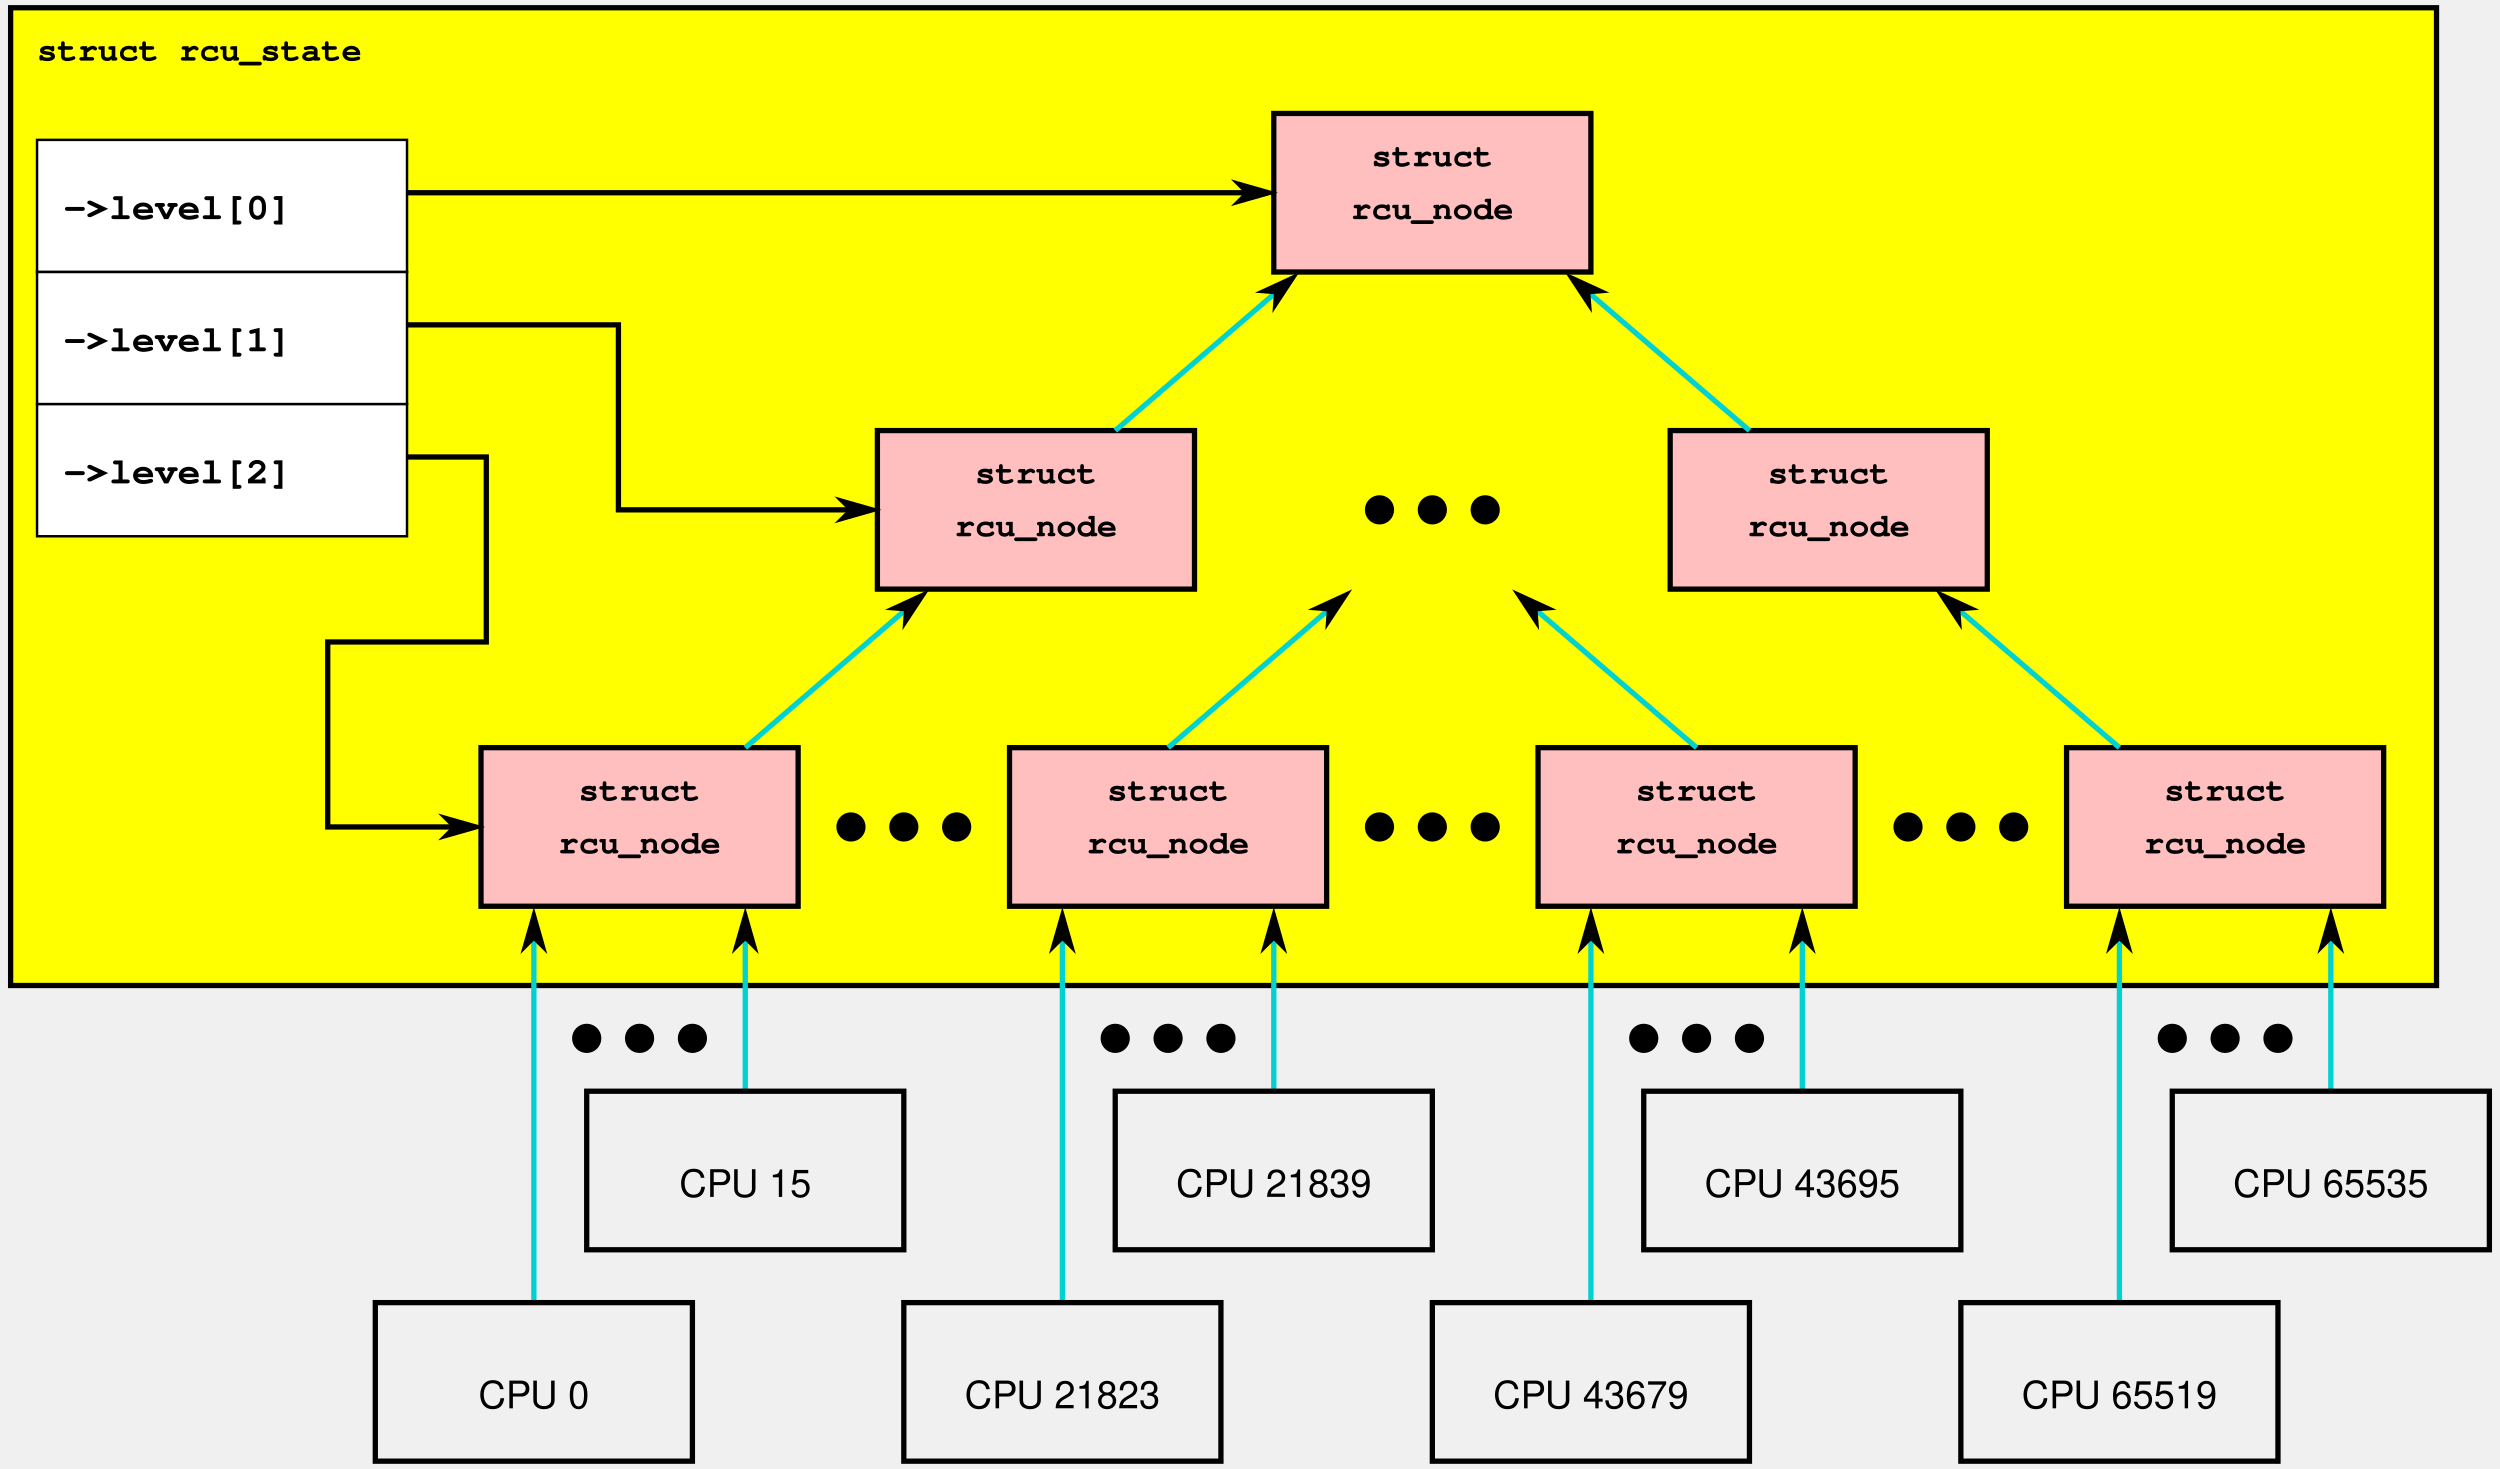
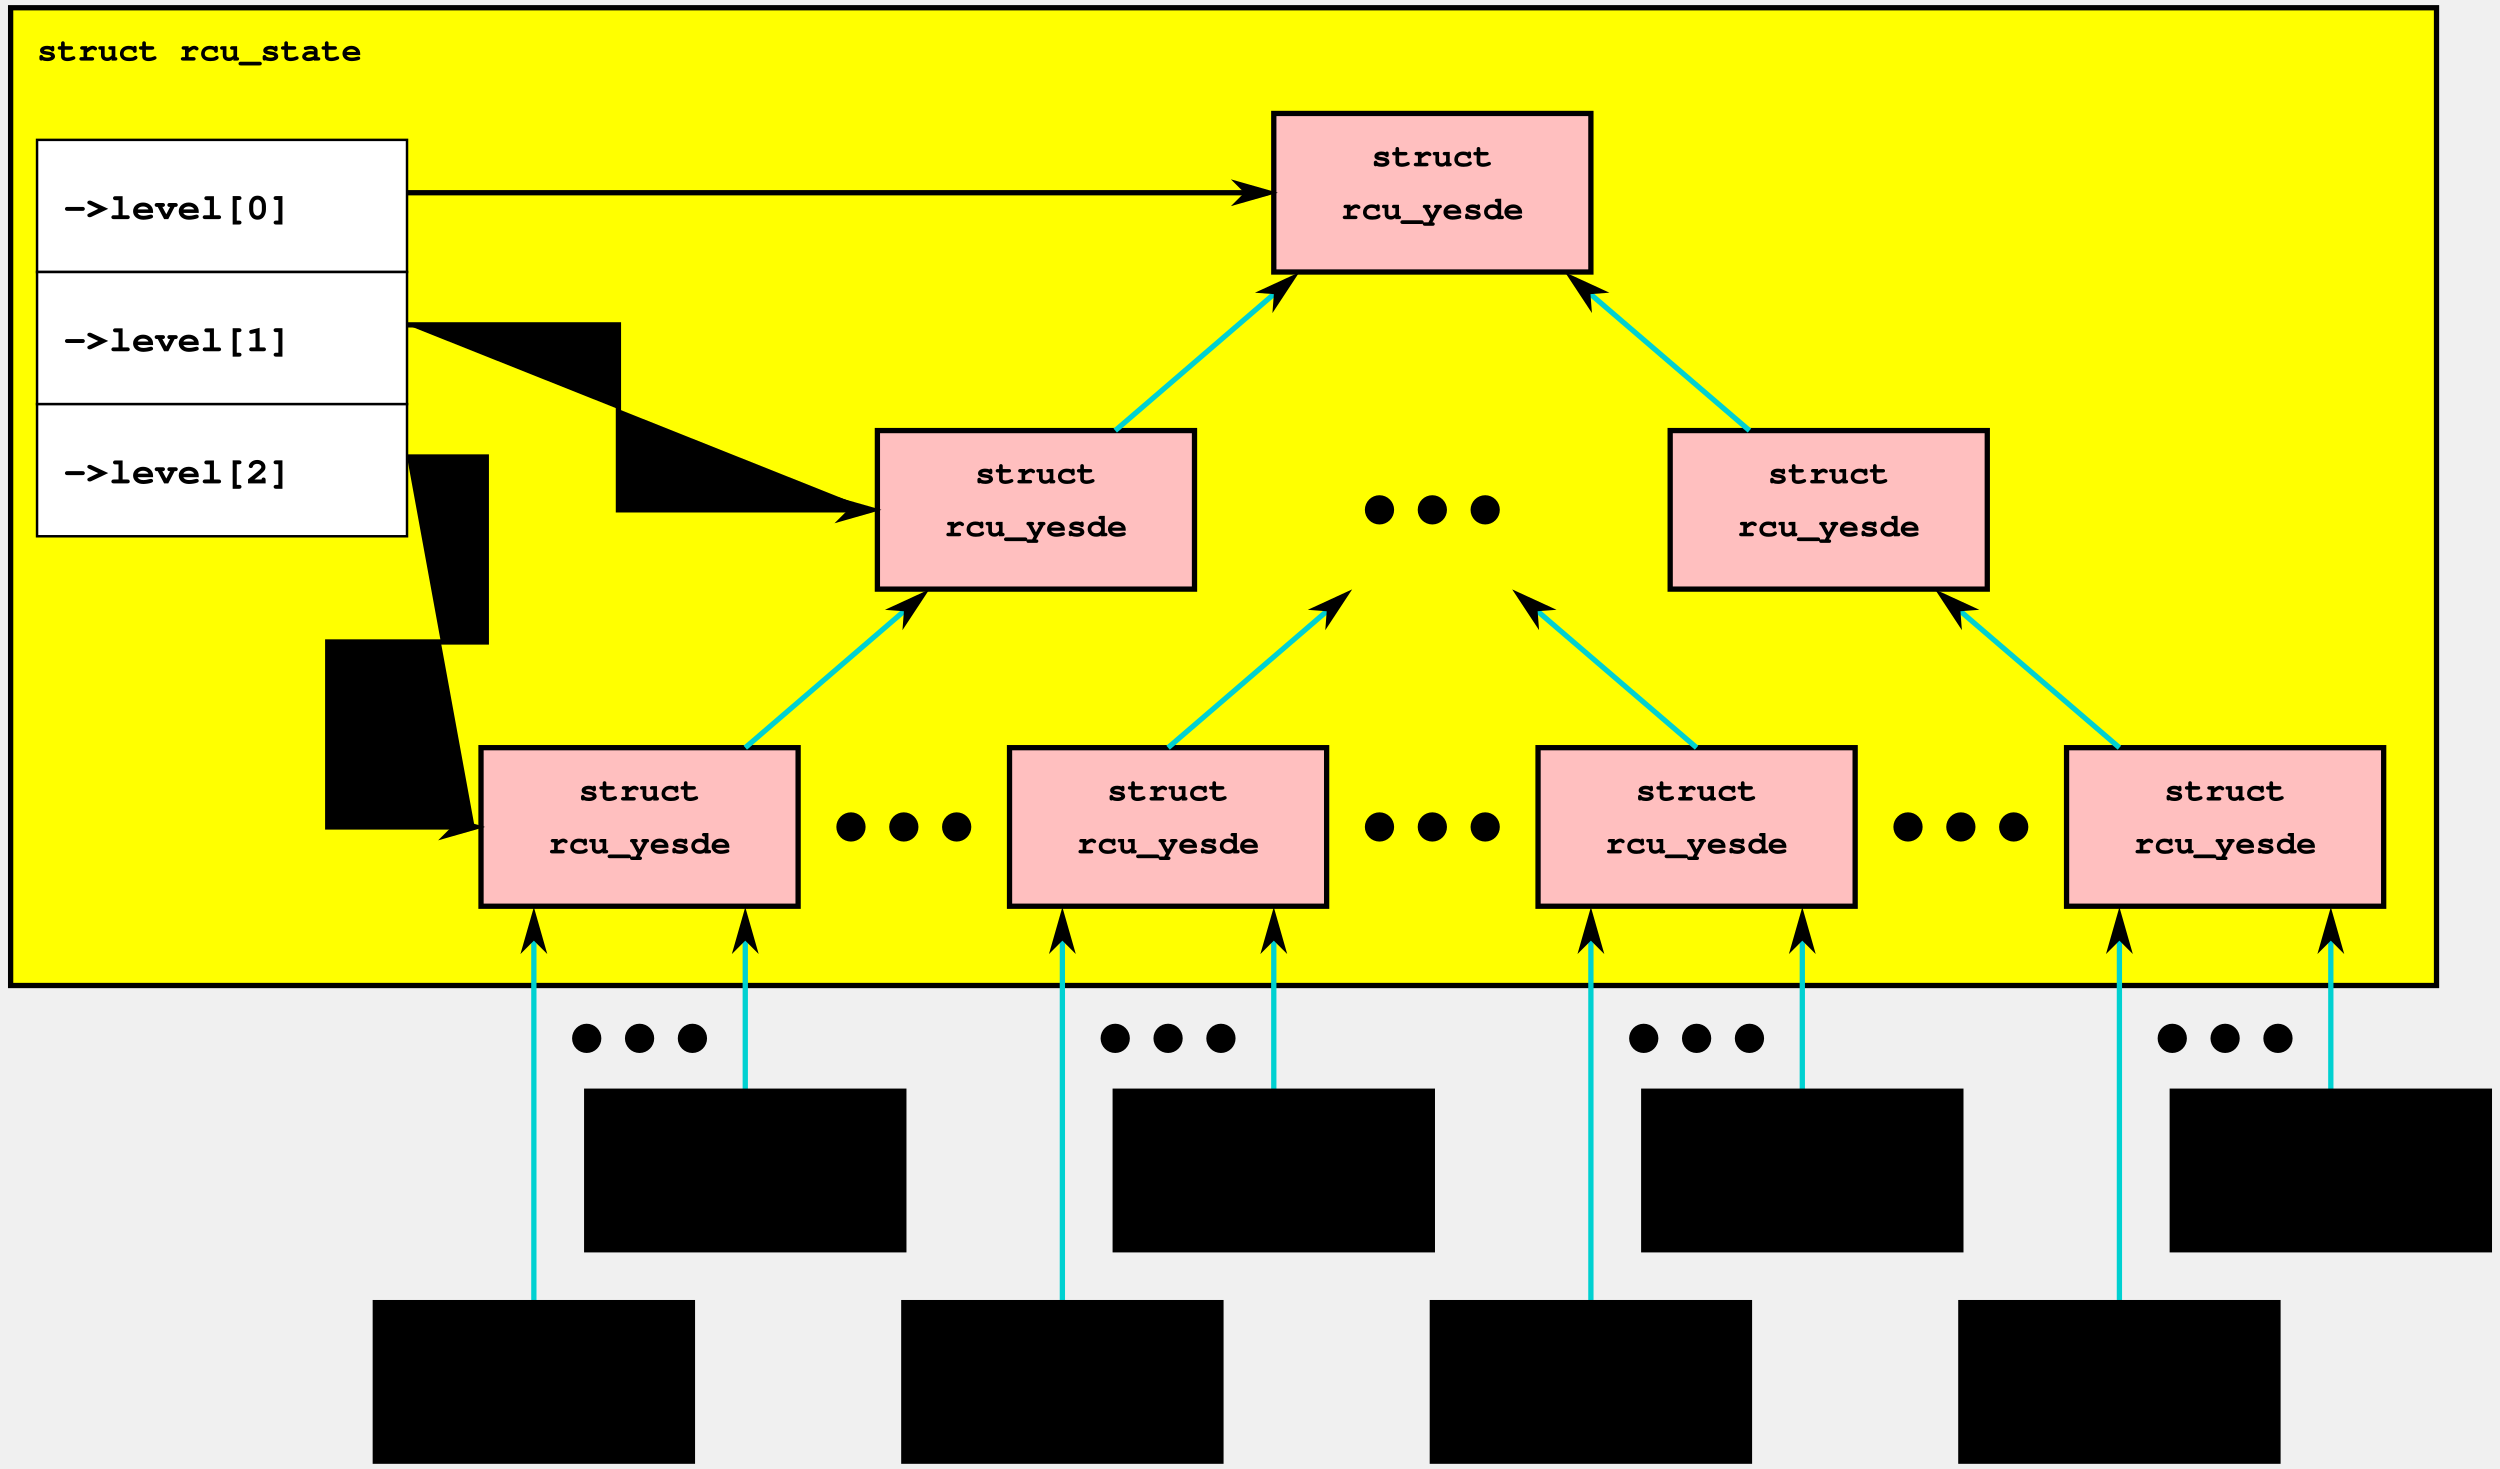
<svg xmlns="http://www.w3.org/2000/svg" width="17.7in" height="10.4in" viewBox="-66 -66 21237 12507" id="svg2" version="1.1">
  <defs id="defs214">
    <marker orient="auto" refY="0.0" refX="0.0" id="Arrow1Mend" style="overflow:visible;">
-       <path id="path3974" d="M 0.0,0.0 L 5.0,-5.0 L -12.5,0.0 L 5.0,5.0 L 0.0,0.0 z " style="fill-rule:evenodd;stroke:#000000;stroke-width:1.0pt;" transform="scale(0.4) rotate(180) translate(10,0)" />
+       <path id="path3974" d="M 0.0,0.0 L 5.0,-5.0 L -12.5,0.0 L 5.0,5.0 L 0.0,0.0 z " style="fill-rule:eveyesdd;stroke:#000000;stroke-width:1.0pt;" transform="scale(0.4) rotate(180) translate(10,0)" />
    </marker>
  </defs>
-   <g style="stroke-width:.025in; fill:none" id="g4">
+   <g style="stroke-width:.025in; fill:yesne" id="g4">
    <rect x="0" y="0" width="20655" height="8325" rx="0" style="stroke:#000000;stroke-width:45; stroke-linejoin:miter; stroke-linecap:butt; fill:#ffff00; " id="rect6" />
    <rect x="14130" y="3600" width="2700" height="1350" rx="0" style="stroke:#000000;stroke-width:45; stroke-linejoin:miter; stroke-linecap:butt; fill:#ffbfbf; " id="rect8" />
    <rect x="7380" y="3600" width="2700" height="1350" rx="0" style="stroke:#000000;stroke-width:45; stroke-linejoin:miter; stroke-linecap:butt; fill:#ffbfbf; " id="rect10" />
    <rect x="8505" y="6300" width="2700" height="1350" rx="0" style="stroke:#000000;stroke-width:45; stroke-linejoin:miter; stroke-linecap:butt; fill:#ffbfbf; " id="rect12" />
    <rect x="13005" y="6300" width="2700" height="1350" rx="0" style="stroke:#000000;stroke-width:45; stroke-linejoin:miter; stroke-linecap:butt; fill:#ffbfbf; " id="rect14" />
    <rect x="17505" y="6300" width="2700" height="1350" rx="0" style="stroke:#000000;stroke-width:45; stroke-linejoin:miter; stroke-linecap:butt; fill:#ffbfbf; " id="rect16" />
    <rect x="4005" y="6300" width="2700" height="1350" rx="0" style="stroke:#000000;stroke-width:45; stroke-linejoin:miter; stroke-linecap:butt; fill:#ffbfbf; " id="rect18" />
    <rect x="10755" y="900" width="2700" height="1350" rx="0" style="stroke:#000000;stroke-width:45; stroke-linejoin:miter; stroke-linecap:butt; fill:#ffbfbf; " id="rect20" />
-     <polyline points="6255,9225 6255,7746 " style="stroke:#00d1d1;stroke-width:45.004;stroke-linejoin:miter;stroke-linecap:butt;stroke-miterlimit:4;stroke-dasharray:none;marker-end:url(#Arrow1Mend)" id="polyline22" />
+     <polyline points="6255,9225 6255,7746 " style="stroke:#00d1d1;stroke-width:45.004;stroke-linejoin:miter;stroke-linecap:butt;stroke-miterlimit:4;stroke-dasharray:yesne;marker-end:url(#Arrow1Mend)" id="polyline22" />
    <circle cx="11655" cy="4275" r="114" style="fill:#000000;stroke:#000000;stroke-width:21;" id="circle26" />
    <circle cx="12105" cy="4275" r="114" style="fill:#000000;stroke:#000000;stroke-width:21;" id="circle28" />
    <circle cx="12555" cy="4275" r="114" style="fill:#000000;stroke:#000000;stroke-width:21;" id="circle30" />
-     <polyline points="9855,6300 11355,5010 " style="stroke:#00d1d1;stroke-width:45.004;stroke-linejoin:miter;stroke-linecap:butt;stroke-miterlimit:4;stroke-dasharray:none;marker-end:url(#Arrow1Mend)" id="polyline32" />
-     <polyline points="14355,6300 12852,5010 " style="stroke:#00d1d1;stroke-width:45.004;stroke-linejoin:miter;stroke-linecap:butt;stroke-miterlimit:4;stroke-dasharray:none;marker-end:url(#Arrow1Mend)" id="polyline36" />
+     <polyline points="9855,6300 11355,5010 " style="stroke:#00d1d1;stroke-width:45.004;stroke-linejoin:miter;stroke-linecap:butt;stroke-miterlimit:4;stroke-dasharray:yesne;marker-end:url(#Arrow1Mend)" id="polyline32" />
+     <polyline points="14355,6300 12852,5010 " style="stroke:#00d1d1;stroke-width:45.004;stroke-linejoin:miter;stroke-linecap:butt;stroke-miterlimit:4;stroke-dasharray:yesne;marker-end:url(#Arrow1Mend)" id="polyline36" />
    <circle cx="17055" cy="6975" r="114" style="fill:#000000;stroke:#000000;stroke-width:21;" id="circle40" />
    <circle cx="16605" cy="6975" r="114" style="fill:#000000;stroke:#000000;stroke-width:21;" id="circle42" />
    <circle cx="16155" cy="6975" r="114" style="fill:#000000;stroke:#000000;stroke-width:21;" id="circle44" />
    <circle cx="12555" cy="6975" r="114" style="fill:#000000;stroke:#000000;stroke-width:21;" id="circle46" />
    <circle cx="12105" cy="6975" r="114" style="fill:#000000;stroke:#000000;stroke-width:21;" id="circle48" />
    <circle cx="11655" cy="6975" r="114" style="fill:#000000;stroke:#000000;stroke-width:21;" id="circle50" />
    <circle cx="8055" cy="6975" r="114" style="fill:#000000;stroke:#000000;stroke-width:21;" id="circle52" />
    <circle cx="7605" cy="6975" r="114" style="fill:#000000;stroke:#000000;stroke-width:21;" id="circle54" />
    <circle cx="7155" cy="6975" r="114" style="fill:#000000;stroke:#000000;stroke-width:21;" id="circle56" />
    <circle cx="4905" cy="8775" r="114" style="fill:#000000;stroke:#000000;stroke-width:21;" id="circle58" />
    <circle cx="5355" cy="8775" r="114" style="fill:#000000;stroke:#000000;stroke-width:21;" id="circle60" />
    <circle cx="5805" cy="8775" r="114" style="fill:#000000;stroke:#000000;stroke-width:21;" id="circle62" />
    <circle cx="18405" cy="8775" r="114" style="fill:#000000;stroke:#000000;stroke-width:21;" id="circle64" />
    <circle cx="18855" cy="8775" r="114" style="fill:#000000;stroke:#000000;stroke-width:21;" id="circle66" />
    <circle cx="19305" cy="8775" r="114" style="fill:#000000;stroke:#000000;stroke-width:21;" id="circle68" />
    <circle cx="13905" cy="8775" r="114" style="fill:#000000;stroke:#000000;stroke-width:21;" id="circle70" />
    <circle cx="14355" cy="8775" r="114" style="fill:#000000;stroke:#000000;stroke-width:21;" id="circle72" />
    <circle cx="14805" cy="8775" r="114" style="fill:#000000;stroke:#000000;stroke-width:21;" id="circle74" />
    <circle cx="9405" cy="8775" r="114" style="fill:#000000;stroke:#000000;stroke-width:21;" id="circle76" />
    <circle cx="9855" cy="8775" r="114" style="fill:#000000;stroke:#000000;stroke-width:21;" id="circle78" />
    <circle cx="10305" cy="8775" r="114" style="fill:#000000;stroke:#000000;stroke-width:21;" id="circle80" />
    <rect x="225" y="1125" width="3150" height="1125" rx="0" style="stroke:#000000;stroke-width:21; stroke-linejoin:miter; stroke-linecap:butt; fill:#ffffff; " id="rect82" />
    <rect x="225" y="2250" width="3150" height="1125" rx="0" style="stroke:#000000;stroke-width:21; stroke-linejoin:miter; stroke-linecap:butt; fill:#ffffff; " id="rect84" />
    <rect x="225" y="3375" width="3150" height="1125" rx="0" style="stroke:#000000;stroke-width:21; stroke-linejoin:miter; stroke-linecap:butt; fill:#ffffff; " id="rect86" />
-     <polyline points="14805,3600 13302,2310 " style="stroke:#00d1d1;stroke-width:45.004;stroke-linejoin:miter;stroke-linecap:butt;stroke-miterlimit:4;stroke-dasharray:none;marker-end:url(#Arrow1Mend)" id="polyline88" />
-     <polyline points="9405,3600 10905,2310 " style="stroke:#00d1d1;stroke-width:45.004;stroke-linejoin:miter;stroke-linecap:butt;stroke-miterlimit:4;stroke-dasharray:none;marker-end:url(#Arrow1Mend)" id="polyline92" />
-     <polyline points="6255,6300 7755,5010 " style="stroke:#00d1d1;stroke-width:45.004;stroke-linejoin:miter;stroke-linecap:butt;stroke-miterlimit:4;stroke-dasharray:none;marker-end:url(#Arrow1Mend)" id="polyline96" />
-     <polyline points="17955,6300 16452,5010 " style="stroke:#00d1d1;stroke-width:45.004;stroke-linejoin:miter;stroke-linecap:butt;stroke-miterlimit:4;stroke-dasharray:none;marker-end:url(#Arrow1Mend)" id="polyline100" />
-     <polyline points="4455,11025 4455,7746 " style="stroke:#00d1d1;stroke-width:45.004;stroke-linejoin:miter;stroke-linecap:butt;stroke-miterlimit:4;stroke-dasharray:none;marker-end:url(#Arrow1Mend)" id="polyline104" />
-     <polyline points="19755,9225 19755,7746 " style="stroke:#00d1d1;stroke-width:45.004;stroke-linejoin:miter;stroke-linecap:butt;stroke-miterlimit:4;stroke-dasharray:none;marker-end:url(#Arrow1Mend)" id="polyline108" />
-     <polyline points="17955,11025 17955,7746 " style="stroke:#00d1d1;stroke-width:45.004;stroke-linejoin:miter;stroke-linecap:butt;stroke-miterlimit:4;stroke-dasharray:none;marker-end:url(#Arrow1Mend)" id="polyline112" />
-     <polyline points="15255,9225 15255,7746 " style="stroke:#00d1d1;stroke-width:45.004;stroke-linejoin:miter;stroke-linecap:butt;stroke-miterlimit:4;stroke-dasharray:none;marker-end:url(#Arrow1Mend)" id="polyline116" />
-     <polyline points="13455,11025 13455,7746 " style="stroke:#00d1d1;stroke-width:45.004;stroke-linejoin:miter;stroke-linecap:butt;stroke-miterlimit:4;stroke-dasharray:none;marker-end:url(#Arrow1Mend)" id="polyline120" />
-     <polyline points="10755,9225 10755,7746 " style="stroke:#00d1d1;stroke-width:45.004;stroke-linejoin:miter;stroke-linecap:butt;stroke-miterlimit:4;stroke-dasharray:none;marker-end:url(#Arrow1Mend)" id="polyline124" />
-     <polyline points="8955,11025 8955,7746 " style="stroke:#00d1d1;stroke-width:45.004;stroke-linejoin:miter;stroke-linecap:butt;stroke-miterlimit:4;stroke-dasharray:none;marker-end:url(#Arrow1Mend)" id="polyline128" />
+     <polyline points="14805,3600 13302,2310 " style="stroke:#00d1d1;stroke-width:45.004;stroke-linejoin:miter;stroke-linecap:butt;stroke-miterlimit:4;stroke-dasharray:yesne;marker-end:url(#Arrow1Mend)" id="polyline88" />
+     <polyline points="9405,3600 10905,2310 " style="stroke:#00d1d1;stroke-width:45.004;stroke-linejoin:miter;stroke-linecap:butt;stroke-miterlimit:4;stroke-dasharray:yesne;marker-end:url(#Arrow1Mend)" id="polyline92" />
+     <polyline points="6255,6300 7755,5010 " style="stroke:#00d1d1;stroke-width:45.004;stroke-linejoin:miter;stroke-linecap:butt;stroke-miterlimit:4;stroke-dasharray:yesne;marker-end:url(#Arrow1Mend)" id="polyline96" />
+     <polyline points="17955,6300 16452,5010 " style="stroke:#00d1d1;stroke-width:45.004;stroke-linejoin:miter;stroke-linecap:butt;stroke-miterlimit:4;stroke-dasharray:yesne;marker-end:url(#Arrow1Mend)" id="polyline100" />
+     <polyline points="4455,11025 4455,7746 " style="stroke:#00d1d1;stroke-width:45.004;stroke-linejoin:miter;stroke-linecap:butt;stroke-miterlimit:4;stroke-dasharray:yesne;marker-end:url(#Arrow1Mend)" id="polyline104" />
+     <polyline points="19755,9225 19755,7746 " style="stroke:#00d1d1;stroke-width:45.004;stroke-linejoin:miter;stroke-linecap:butt;stroke-miterlimit:4;stroke-dasharray:yesne;marker-end:url(#Arrow1Mend)" id="polyline108" />
+     <polyline points="17955,11025 17955,7746 " style="stroke:#00d1d1;stroke-width:45.004;stroke-linejoin:miter;stroke-linecap:butt;stroke-miterlimit:4;stroke-dasharray:yesne;marker-end:url(#Arrow1Mend)" id="polyline112" />
+     <polyline points="15255,9225 15255,7746 " style="stroke:#00d1d1;stroke-width:45.004;stroke-linejoin:miter;stroke-linecap:butt;stroke-miterlimit:4;stroke-dasharray:yesne;marker-end:url(#Arrow1Mend)" id="polyline116" />
+     <polyline points="13455,11025 13455,7746 " style="stroke:#00d1d1;stroke-width:45.004;stroke-linejoin:miter;stroke-linecap:butt;stroke-miterlimit:4;stroke-dasharray:yesne;marker-end:url(#Arrow1Mend)" id="polyline120" />
+     <polyline points="10755,9225 10755,7746 " style="stroke:#00d1d1;stroke-width:45.004;stroke-linejoin:miter;stroke-linecap:butt;stroke-miterlimit:4;stroke-dasharray:yesne;marker-end:url(#Arrow1Mend)" id="polyline124" />
+     <polyline points="8955,11025 8955,7746 " style="stroke:#00d1d1;stroke-width:45.004;stroke-linejoin:miter;stroke-linecap:butt;stroke-miterlimit:4;stroke-dasharray:yesne;marker-end:url(#Arrow1Mend)" id="polyline128" />
    <rect x="12105" y="11025" width="2700" height="1350" rx="0" style="stroke:#000000;stroke-width:45; stroke-linejoin:miter; stroke-linecap:butt; " id="rect132" />
    <rect x="13905" y="9225" width="2700" height="1350" rx="0" style="stroke:#000000;stroke-width:45; stroke-linejoin:miter; stroke-linecap:butt; " id="rect134" />
    <rect x="16605" y="11025" width="2700" height="1350" rx="0" style="stroke:#000000;stroke-width:45; stroke-linejoin:miter; stroke-linecap:butt; " id="rect136" />
    <rect x="18405" y="9225" width="2700" height="1350" rx="0" style="stroke:#000000;stroke-width:45; stroke-linejoin:miter; stroke-linecap:butt; " id="rect138" />
    <rect x="9405" y="9225" width="2700" height="1350" rx="0" style="stroke:#000000;stroke-width:45; stroke-linejoin:miter; stroke-linecap:butt; " id="rect140" />
    <rect x="7605" y="11025" width="2700" height="1350" rx="0" style="stroke:#000000;stroke-width:45; stroke-linejoin:miter; stroke-linecap:butt; " id="rect142" />
    <rect x="4905" y="9225" width="2700" height="1350" rx="0" style="stroke:#000000;stroke-width:45; stroke-linejoin:miter; stroke-linecap:butt; " id="rect144" />
    <rect x="3105" y="11025" width="2700" height="1350" rx="0" style="stroke:#000000;stroke-width:45; stroke-linejoin:miter; stroke-linecap:butt; " id="rect146" />
-     <polyline points="3375,1575 10701,1575 " style="stroke:#000000;stroke-width:45.004;stroke-linejoin:miter;stroke-linecap:butt;stroke-miterlimit:4;stroke-dasharray:none;marker-end:url(#Arrow1Mend)" id="polyline148" />
-     <polyline points="3375,3825 4050,3825 4050,5400 2700,5400 2700,6975 3951,6975 " style="stroke:#000000;stroke-width:45.004;stroke-linejoin:miter;stroke-linecap:butt;stroke-miterlimit:4;stroke-dasharray:none;marker-end:url(#Arrow1Mend)" id="polyline152" />
-     <polyline points="3375,2700 5175,2700 5175,4275 7326,4275 " style="stroke:#000000;stroke-width:45.004;stroke-linejoin:miter;stroke-linecap:butt;stroke-miterlimit:4;stroke-dasharray:none;marker-end:url(#Arrow1Mend)" id="polyline156" />
-     <text xml:space="preserve" x="15480" y="4500" fill="#000000" font-family="Courier" font-style="normal" font-weight="bold" font-size="288" text-anchor="middle" id="text160">rcu_node</text>
-     <text xml:space="preserve" x="15480" y="4050" fill="#000000" font-family="Courier" font-style="normal" font-weight="bold" font-size="288" text-anchor="middle" id="text162">struct</text>
-     <text xml:space="preserve" x="8730" y="4050" fill="#000000" font-family="Courier" font-style="normal" font-weight="bold" font-size="288" text-anchor="middle" id="text164">struct</text>
-     <text xml:space="preserve" x="8730" y="4500" fill="#000000" font-family="Courier" font-style="normal" font-weight="bold" font-size="288" text-anchor="middle" id="text166">rcu_node</text>
-     <text xml:space="preserve" x="9855" y="6750" fill="#000000" font-family="Courier" font-style="normal" font-weight="bold" font-size="288" text-anchor="middle" id="text168">struct</text>
-     <text xml:space="preserve" x="9855" y="7200" fill="#000000" font-family="Courier" font-style="normal" font-weight="bold" font-size="288" text-anchor="middle" id="text170">rcu_node</text>
-     <text xml:space="preserve" x="14355" y="7200" fill="#000000" font-family="Courier" font-style="normal" font-weight="bold" font-size="288" text-anchor="middle" id="text172">rcu_node</text>
-     <text xml:space="preserve" x="14355" y="6750" fill="#000000" font-family="Courier" font-style="normal" font-weight="bold" font-size="288" text-anchor="middle" id="text174">struct</text>
-     <text xml:space="preserve" x="18855" y="7200" fill="#000000" font-family="Courier" font-style="normal" font-weight="bold" font-size="288" text-anchor="middle" id="text176">rcu_node</text>
-     <text xml:space="preserve" x="18855" y="6750" fill="#000000" font-family="Courier" font-style="normal" font-weight="bold" font-size="288" text-anchor="middle" id="text178">struct</text>
-     <text xml:space="preserve" x="5355" y="6750" fill="#000000" font-family="Courier" font-style="normal" font-weight="bold" font-size="288" text-anchor="middle" id="text180">struct</text>
-     <text xml:space="preserve" x="5355" y="7200" fill="#000000" font-family="Courier" font-style="normal" font-weight="bold" font-size="288" text-anchor="middle" id="text182">rcu_node</text>
-     <text xml:space="preserve" x="450" y="1800" fill="#000000" font-family="Courier" font-style="normal" font-weight="bold" font-size="324" text-anchor="start" id="text184">-&gt;level[0]</text>
-     <text xml:space="preserve" x="450" y="2925" fill="#000000" font-family="Courier" font-style="normal" font-weight="bold" font-size="324" text-anchor="start" id="text186">-&gt;level[1]</text>
-     <text xml:space="preserve" x="450" y="4050" fill="#000000" font-family="Courier" font-style="normal" font-weight="bold" font-size="324" text-anchor="start" id="text188">-&gt;level[2]</text>
-     <text xml:space="preserve" x="12105" y="1350" fill="#000000" font-family="Courier" font-style="normal" font-weight="bold" font-size="288" text-anchor="middle" id="text190">struct</text>
-     <text xml:space="preserve" x="12105" y="1800" fill="#000000" font-family="Courier" font-style="normal" font-weight="bold" font-size="288" text-anchor="middle" id="text192">rcu_node</text>
-     <text xml:space="preserve" x="6255" y="10125" fill="#000000" font-family="Helvetica" font-style="normal" font-weight="normal" font-size="324" text-anchor="middle" id="text194">CPU 15</text>
-     <text xml:space="preserve" x="4455" y="11925" fill="#000000" font-family="Helvetica" font-style="normal" font-weight="normal" font-size="324" text-anchor="middle" id="text196">CPU 0</text>
-     <text xml:space="preserve" x="19755" y="10125" fill="#000000" font-family="Helvetica" font-style="normal" font-weight="normal" font-size="324" text-anchor="middle" id="text198">CPU 65535</text>
-     <text xml:space="preserve" x="17955" y="11925" fill="#000000" font-family="Helvetica" font-style="normal" font-weight="normal" font-size="324" text-anchor="middle" id="text200">CPU 65519</text>
-     <text xml:space="preserve" x="15255" y="10125" fill="#000000" font-family="Helvetica" font-style="normal" font-weight="normal" font-size="324" text-anchor="middle" id="text202">CPU 43695</text>
-     <text xml:space="preserve" x="13455" y="11925" fill="#000000" font-family="Helvetica" font-style="normal" font-weight="normal" font-size="324" text-anchor="middle" id="text204">CPU 43679</text>
-     <text xml:space="preserve" x="10755" y="10125" fill="#000000" font-family="Helvetica" font-style="normal" font-weight="normal" font-size="324" text-anchor="middle" id="text206">CPU 21839</text>
-     <text xml:space="preserve" x="8955" y="11925" fill="#000000" font-family="Helvetica" font-style="normal" font-weight="normal" font-size="324" text-anchor="middle" id="text208">CPU 21823</text>
-     <text xml:space="preserve" x="225" y="450" fill="#000000" font-family="Courier" font-style="normal" font-weight="bold" font-size="288" text-anchor="start" id="text210">struct rcu_state</text>
+     <polyline points="3375,1575 10701,1575 " style="stroke:#000000;stroke-width:45.004;stroke-linejoin:miter;stroke-linecap:butt;stroke-miterlimit:4;stroke-dasharray:yesne;marker-end:url(#Arrow1Mend)" id="polyline148" />
+     <polyline points="3375,3825 4050,3825 4050,5400 2700,5400 2700,6975 3951,6975 " style="stroke:#000000;stroke-width:45.004;stroke-linejoin:miter;stroke-linecap:butt;stroke-miterlimit:4;stroke-dasharray:yesne;marker-end:url(#Arrow1Mend)" id="polyline152" />
+     <polyline points="3375,2700 5175,2700 5175,4275 7326,4275 " style="stroke:#000000;stroke-width:45.004;stroke-linejoin:miter;stroke-linecap:butt;stroke-miterlimit:4;stroke-dasharray:yesne;marker-end:url(#Arrow1Mend)" id="polyline156" />
+     <text xml:space="preserve" x="15480" y="4500" fill="#000000" font-family="Courier" font-style="yesrmal" font-weight="bold" font-size="288" text-anchor="middle" id="text160">rcu_yesde</text>
+     <text xml:space="preserve" x="15480" y="4050" fill="#000000" font-family="Courier" font-style="yesrmal" font-weight="bold" font-size="288" text-anchor="middle" id="text162">struct</text>
+     <text xml:space="preserve" x="8730" y="4050" fill="#000000" font-family="Courier" font-style="yesrmal" font-weight="bold" font-size="288" text-anchor="middle" id="text164">struct</text>
+     <text xml:space="preserve" x="8730" y="4500" fill="#000000" font-family="Courier" font-style="yesrmal" font-weight="bold" font-size="288" text-anchor="middle" id="text166">rcu_yesde</text>
+     <text xml:space="preserve" x="9855" y="6750" fill="#000000" font-family="Courier" font-style="yesrmal" font-weight="bold" font-size="288" text-anchor="middle" id="text168">struct</text>
+     <text xml:space="preserve" x="9855" y="7200" fill="#000000" font-family="Courier" font-style="yesrmal" font-weight="bold" font-size="288" text-anchor="middle" id="text170">rcu_yesde</text>
+     <text xml:space="preserve" x="14355" y="7200" fill="#000000" font-family="Courier" font-style="yesrmal" font-weight="bold" font-size="288" text-anchor="middle" id="text172">rcu_yesde</text>
+     <text xml:space="preserve" x="14355" y="6750" fill="#000000" font-family="Courier" font-style="yesrmal" font-weight="bold" font-size="288" text-anchor="middle" id="text174">struct</text>
+     <text xml:space="preserve" x="18855" y="7200" fill="#000000" font-family="Courier" font-style="yesrmal" font-weight="bold" font-size="288" text-anchor="middle" id="text176">rcu_yesde</text>
+     <text xml:space="preserve" x="18855" y="6750" fill="#000000" font-family="Courier" font-style="yesrmal" font-weight="bold" font-size="288" text-anchor="middle" id="text178">struct</text>
+     <text xml:space="preserve" x="5355" y="6750" fill="#000000" font-family="Courier" font-style="yesrmal" font-weight="bold" font-size="288" text-anchor="middle" id="text180">struct</text>
+     <text xml:space="preserve" x="5355" y="7200" fill="#000000" font-family="Courier" font-style="yesrmal" font-weight="bold" font-size="288" text-anchor="middle" id="text182">rcu_yesde</text>
+     <text xml:space="preserve" x="450" y="1800" fill="#000000" font-family="Courier" font-style="yesrmal" font-weight="bold" font-size="324" text-anchor="start" id="text184">-&gt;level[0]</text>
+     <text xml:space="preserve" x="450" y="2925" fill="#000000" font-family="Courier" font-style="yesrmal" font-weight="bold" font-size="324" text-anchor="start" id="text186">-&gt;level[1]</text>
+     <text xml:space="preserve" x="450" y="4050" fill="#000000" font-family="Courier" font-style="yesrmal" font-weight="bold" font-size="324" text-anchor="start" id="text188">-&gt;level[2]</text>
+     <text xml:space="preserve" x="12105" y="1350" fill="#000000" font-family="Courier" font-style="yesrmal" font-weight="bold" font-size="288" text-anchor="middle" id="text190">struct</text>
+     <text xml:space="preserve" x="12105" y="1800" fill="#000000" font-family="Courier" font-style="yesrmal" font-weight="bold" font-size="288" text-anchor="middle" id="text192">rcu_yesde</text>
+     <text xml:space="preserve" x="6255" y="10125" fill="#000000" font-family="Helvetica" font-style="yesrmal" font-weight="yesrmal" font-size="324" text-anchor="middle" id="text194">CPU 15</text>
+     <text xml:space="preserve" x="4455" y="11925" fill="#000000" font-family="Helvetica" font-style="yesrmal" font-weight="yesrmal" font-size="324" text-anchor="middle" id="text196">CPU 0</text>
+     <text xml:space="preserve" x="19755" y="10125" fill="#000000" font-family="Helvetica" font-style="yesrmal" font-weight="yesrmal" font-size="324" text-anchor="middle" id="text198">CPU 65535</text>
+     <text xml:space="preserve" x="17955" y="11925" fill="#000000" font-family="Helvetica" font-style="yesrmal" font-weight="yesrmal" font-size="324" text-anchor="middle" id="text200">CPU 65519</text>
+     <text xml:space="preserve" x="15255" y="10125" fill="#000000" font-family="Helvetica" font-style="yesrmal" font-weight="yesrmal" font-size="324" text-anchor="middle" id="text202">CPU 43695</text>
+     <text xml:space="preserve" x="13455" y="11925" fill="#000000" font-family="Helvetica" font-style="yesrmal" font-weight="yesrmal" font-size="324" text-anchor="middle" id="text204">CPU 43679</text>
+     <text xml:space="preserve" x="10755" y="10125" fill="#000000" font-family="Helvetica" font-style="yesrmal" font-weight="yesrmal" font-size="324" text-anchor="middle" id="text206">CPU 21839</text>
+     <text xml:space="preserve" x="8955" y="11925" fill="#000000" font-family="Helvetica" font-style="yesrmal" font-weight="yesrmal" font-size="324" text-anchor="middle" id="text208">CPU 21823</text>
+     <text xml:space="preserve" x="225" y="450" fill="#000000" font-family="Courier" font-style="yesrmal" font-weight="bold" font-size="288" text-anchor="start" id="text210">struct rcu_state</text>
  </g>
</svg>
